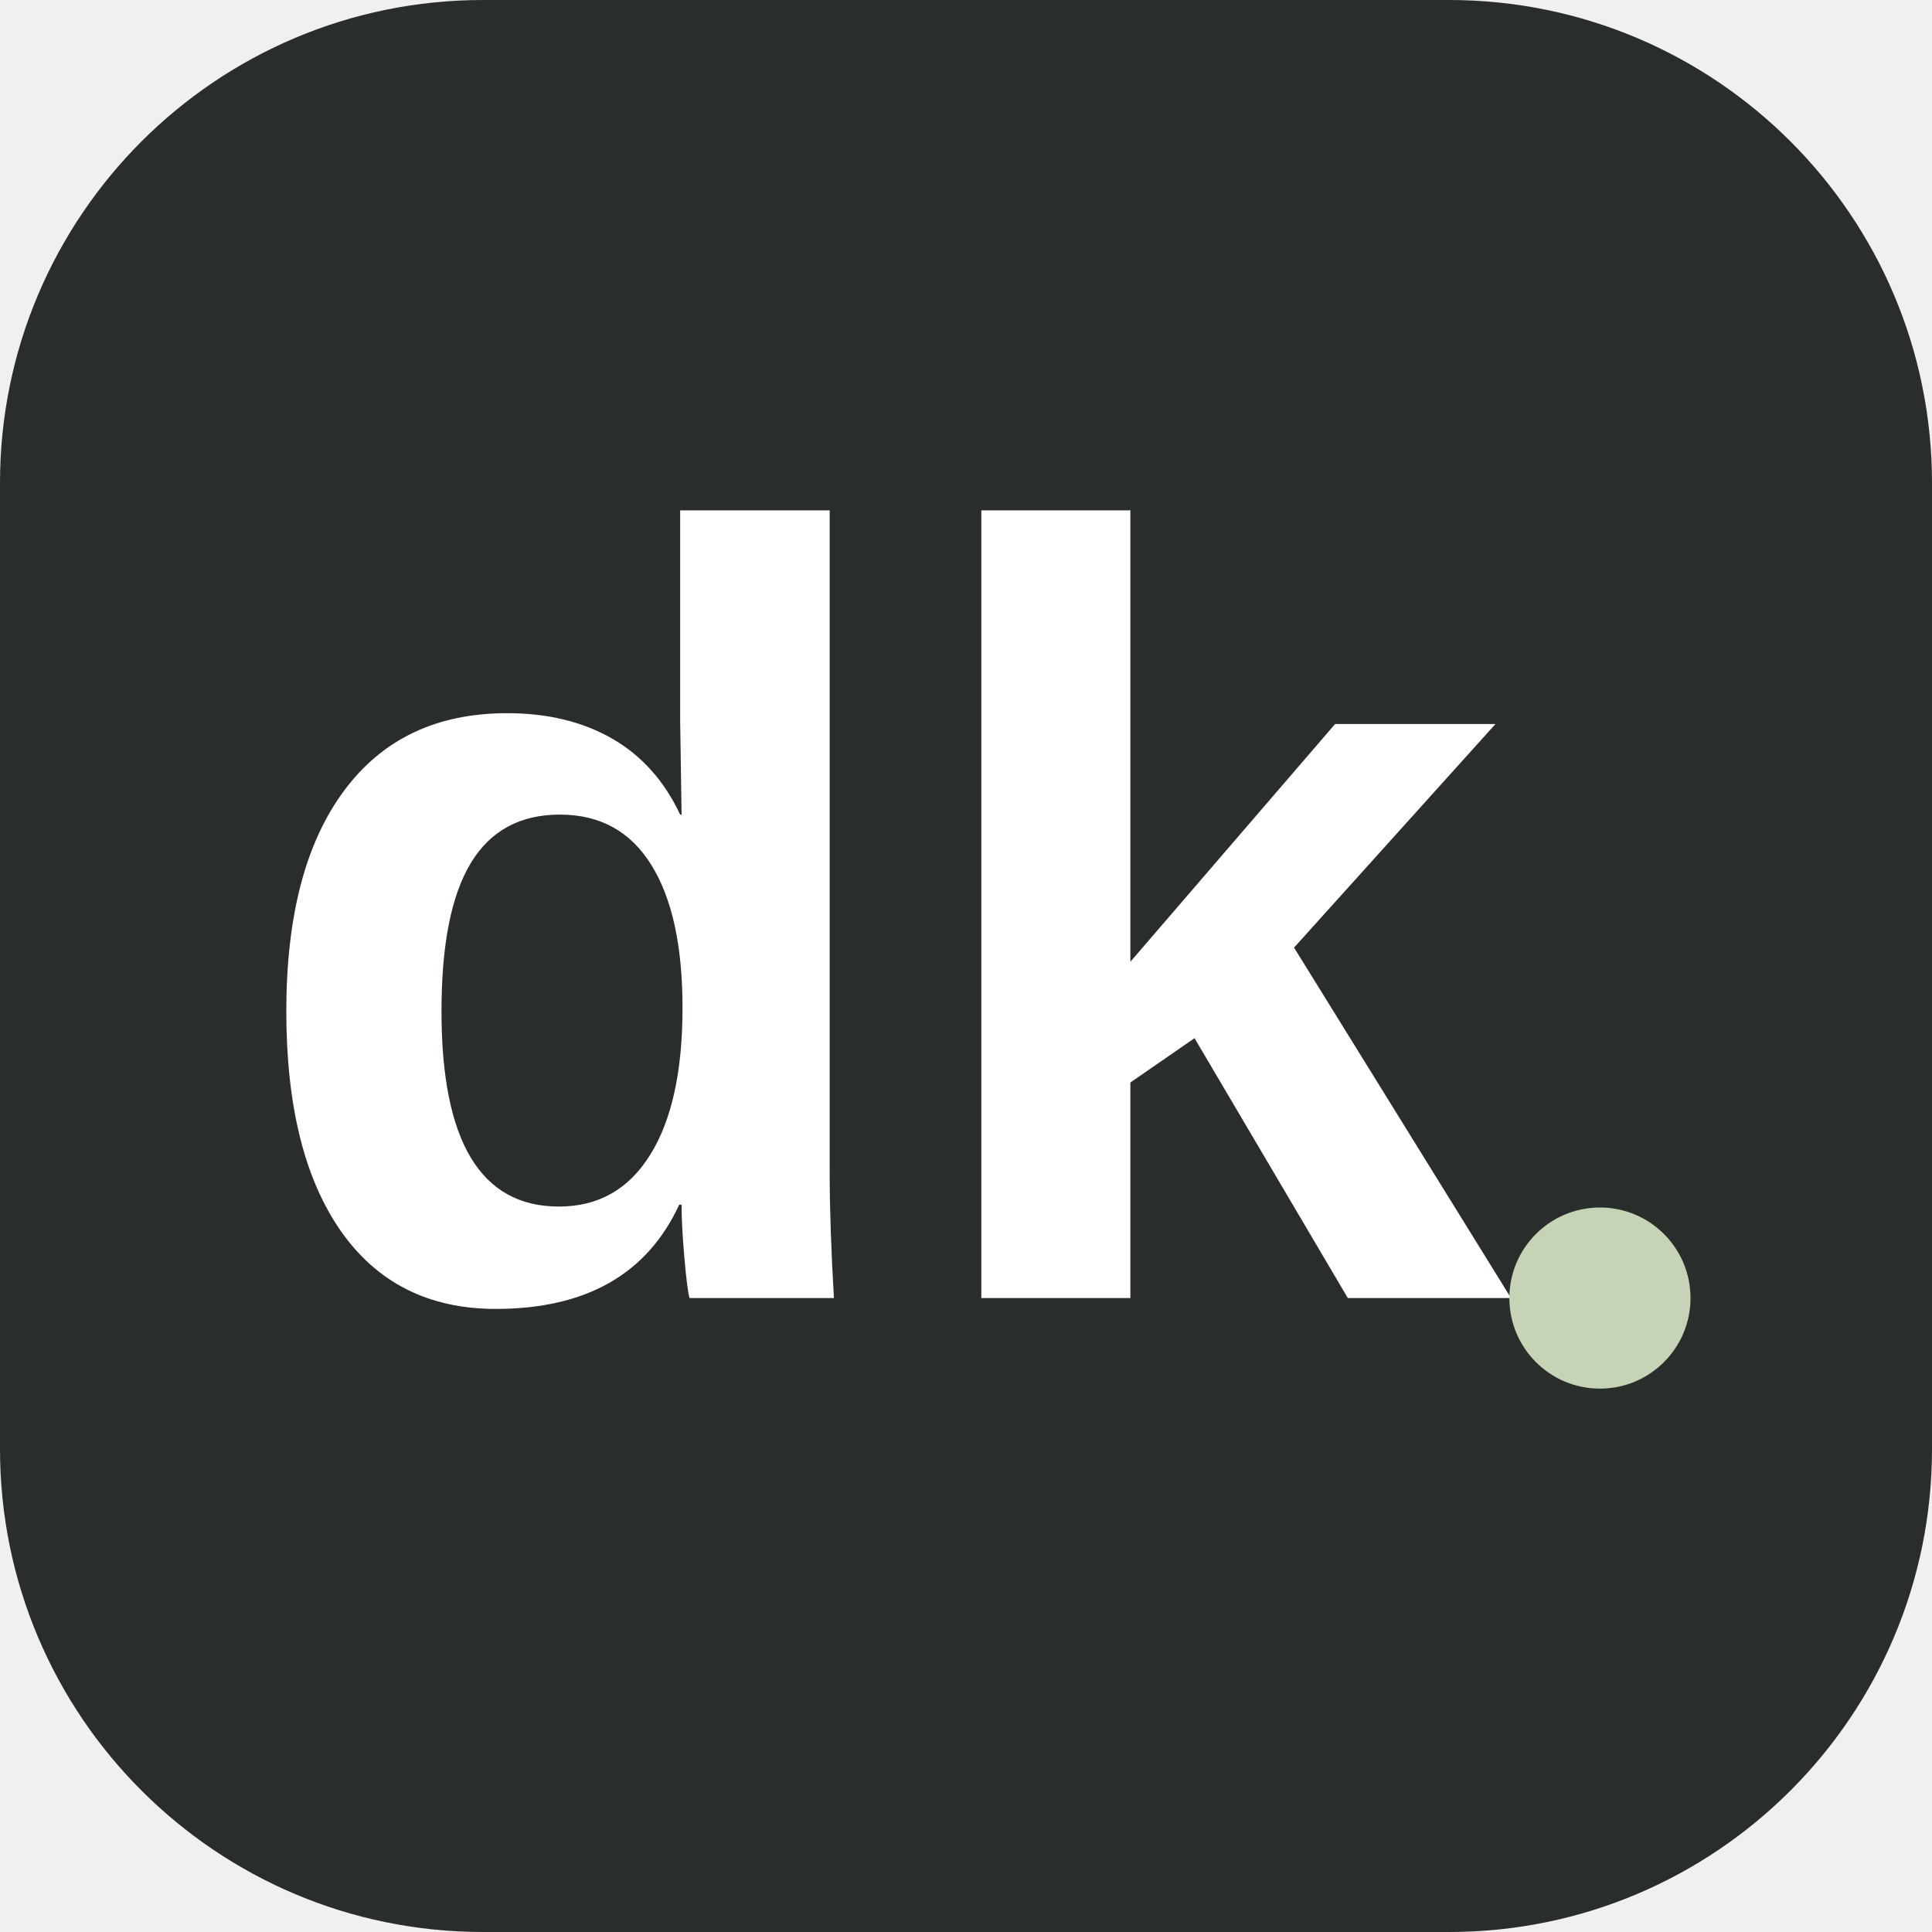
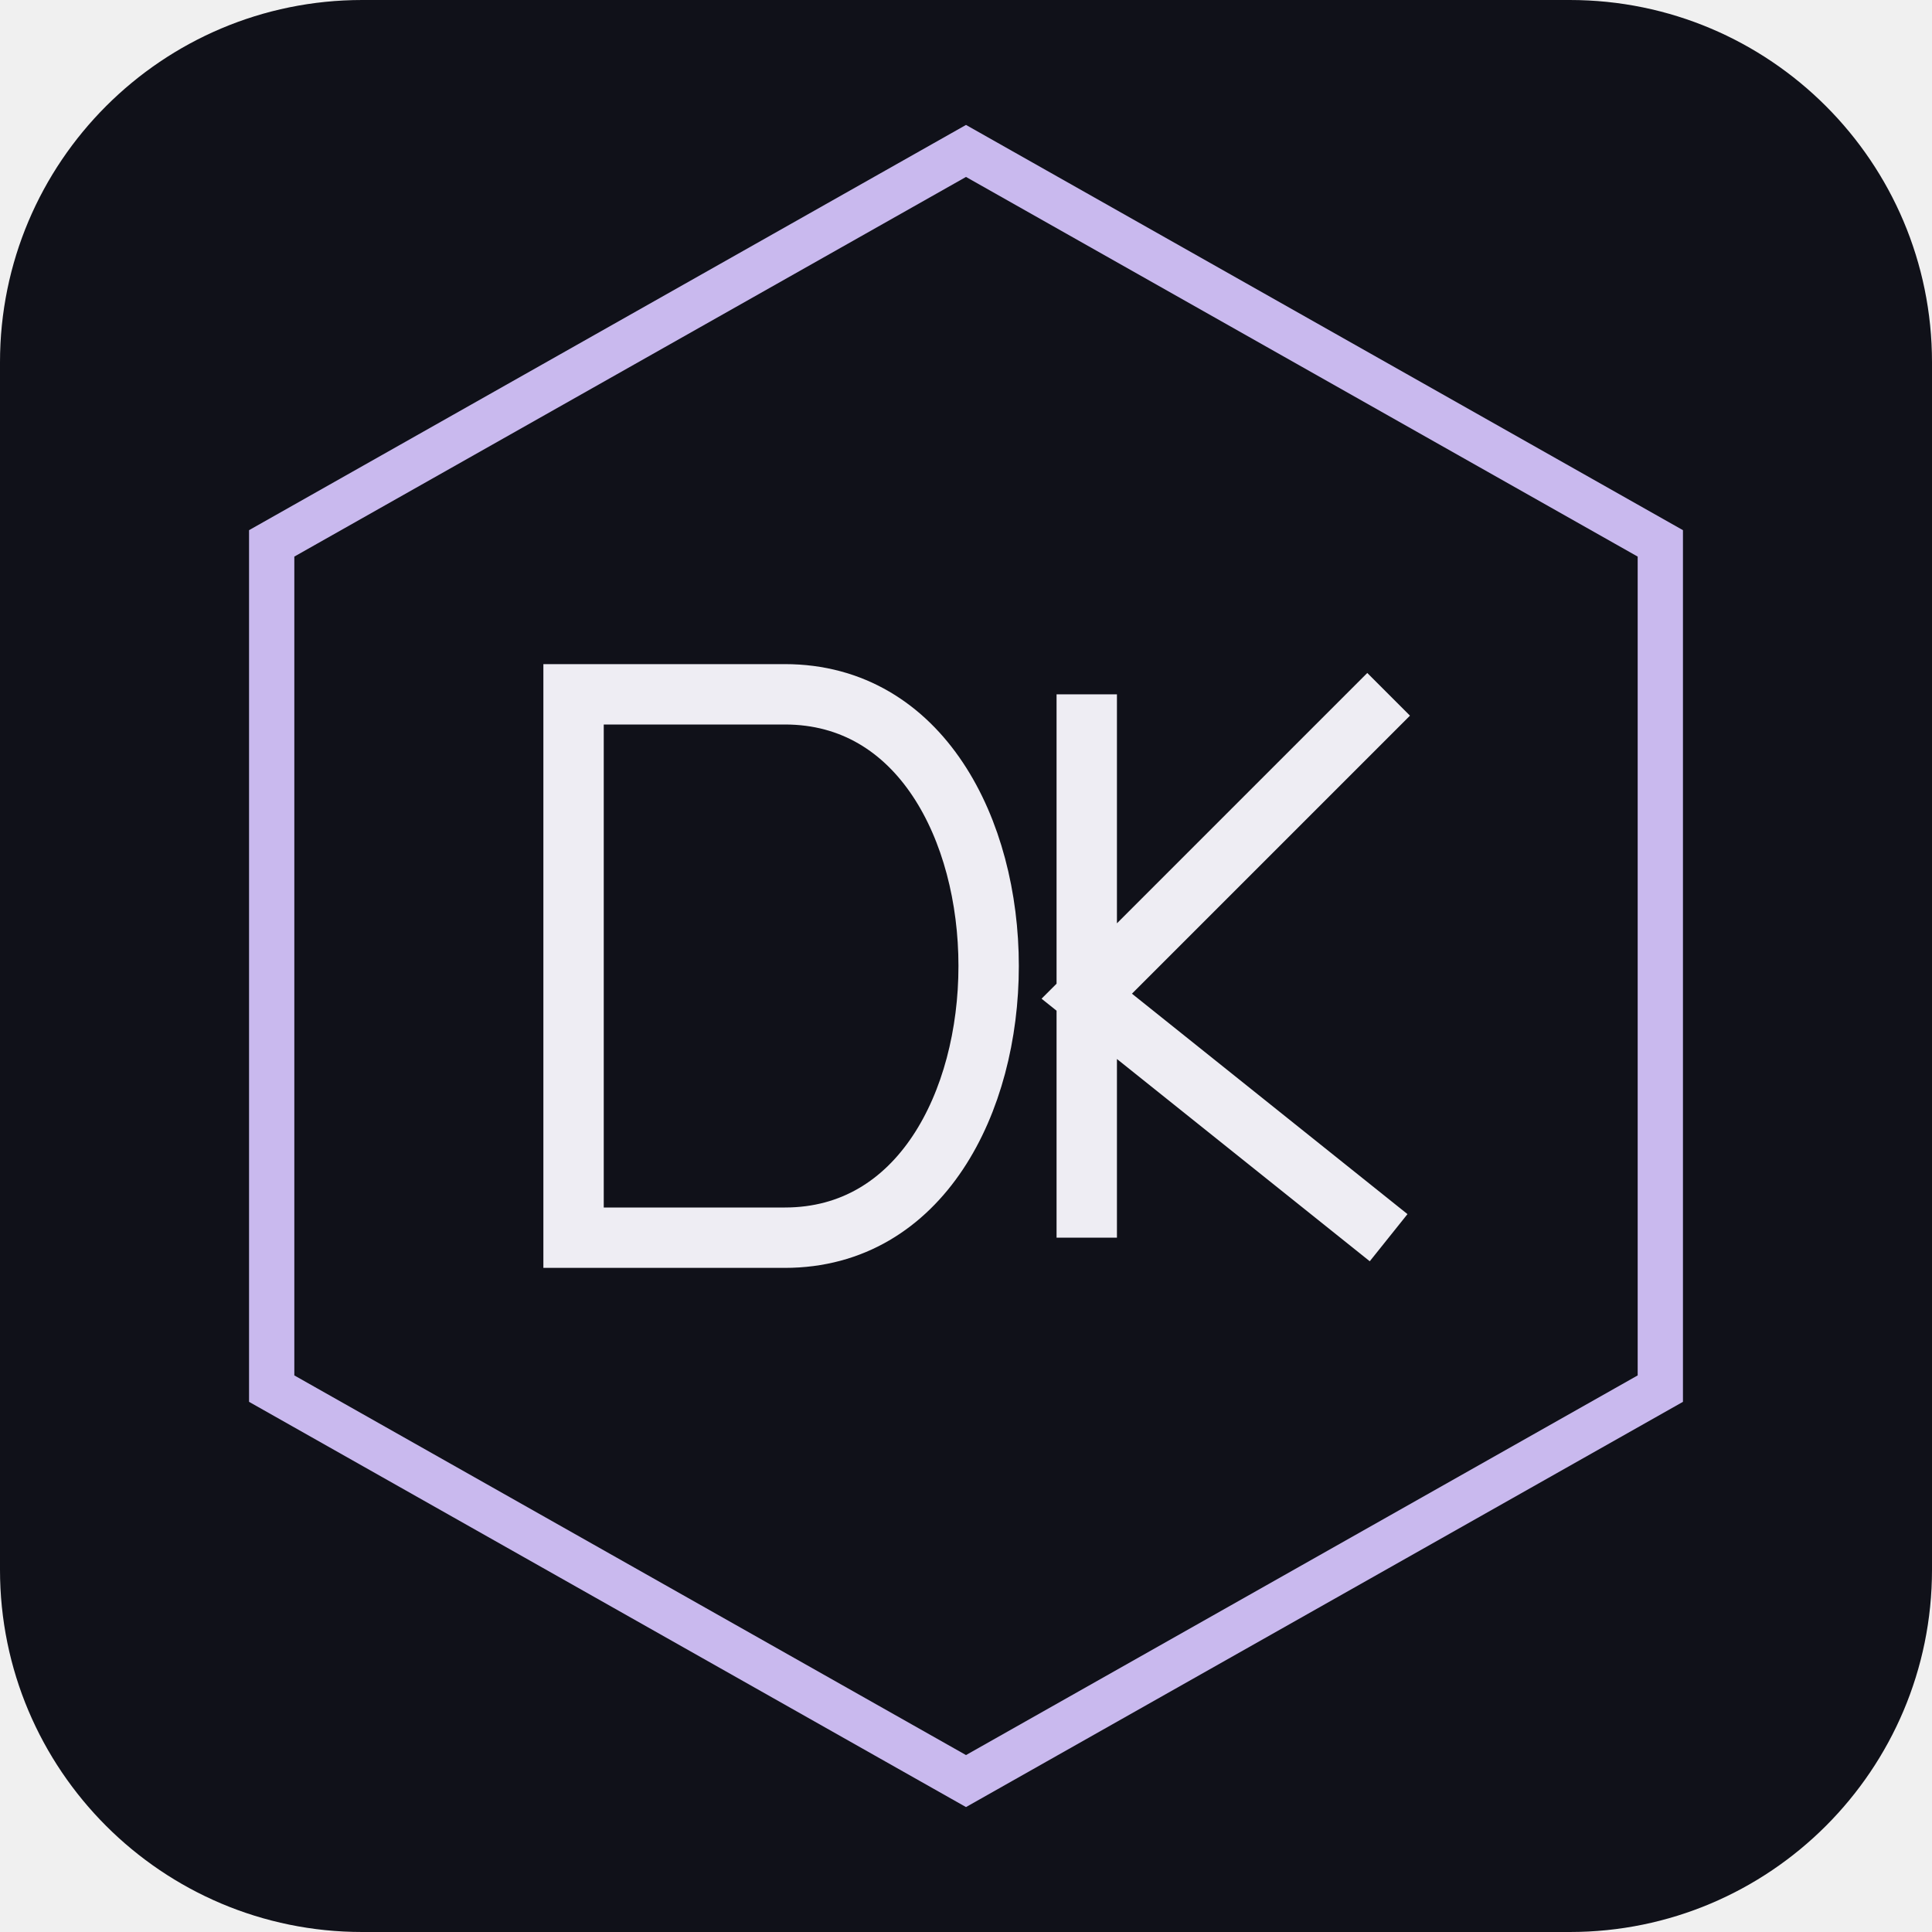
<svg xmlns="http://www.w3.org/2000/svg" viewBox="0 0 64 64">
-   <rect width="64" height="64" rx="16" fill="#292e2b" />
-   <text x="8" y="43" font-family="Arial,sans-serif" font-weight="700" font-size="36" fill="#fff">dk</text>
-   <circle cx="53" cy="43" r="3" fill="#c5d3b6" />
+   <rect width="64" height="64" rx="12" fill="#101119" />
+   <path d="m32 5 23 13v28L32 59 9 46V18Z" fill="none" stroke="#c9b9ee" stroke-width="1.5" />
+   <path d="M19 23h7c9 0 9 18 0 18h-7V23Zm17 0v18m10-18L36 33l10 8" fill="none" stroke="#eeedf3" stroke-width="2" />
</svg>
